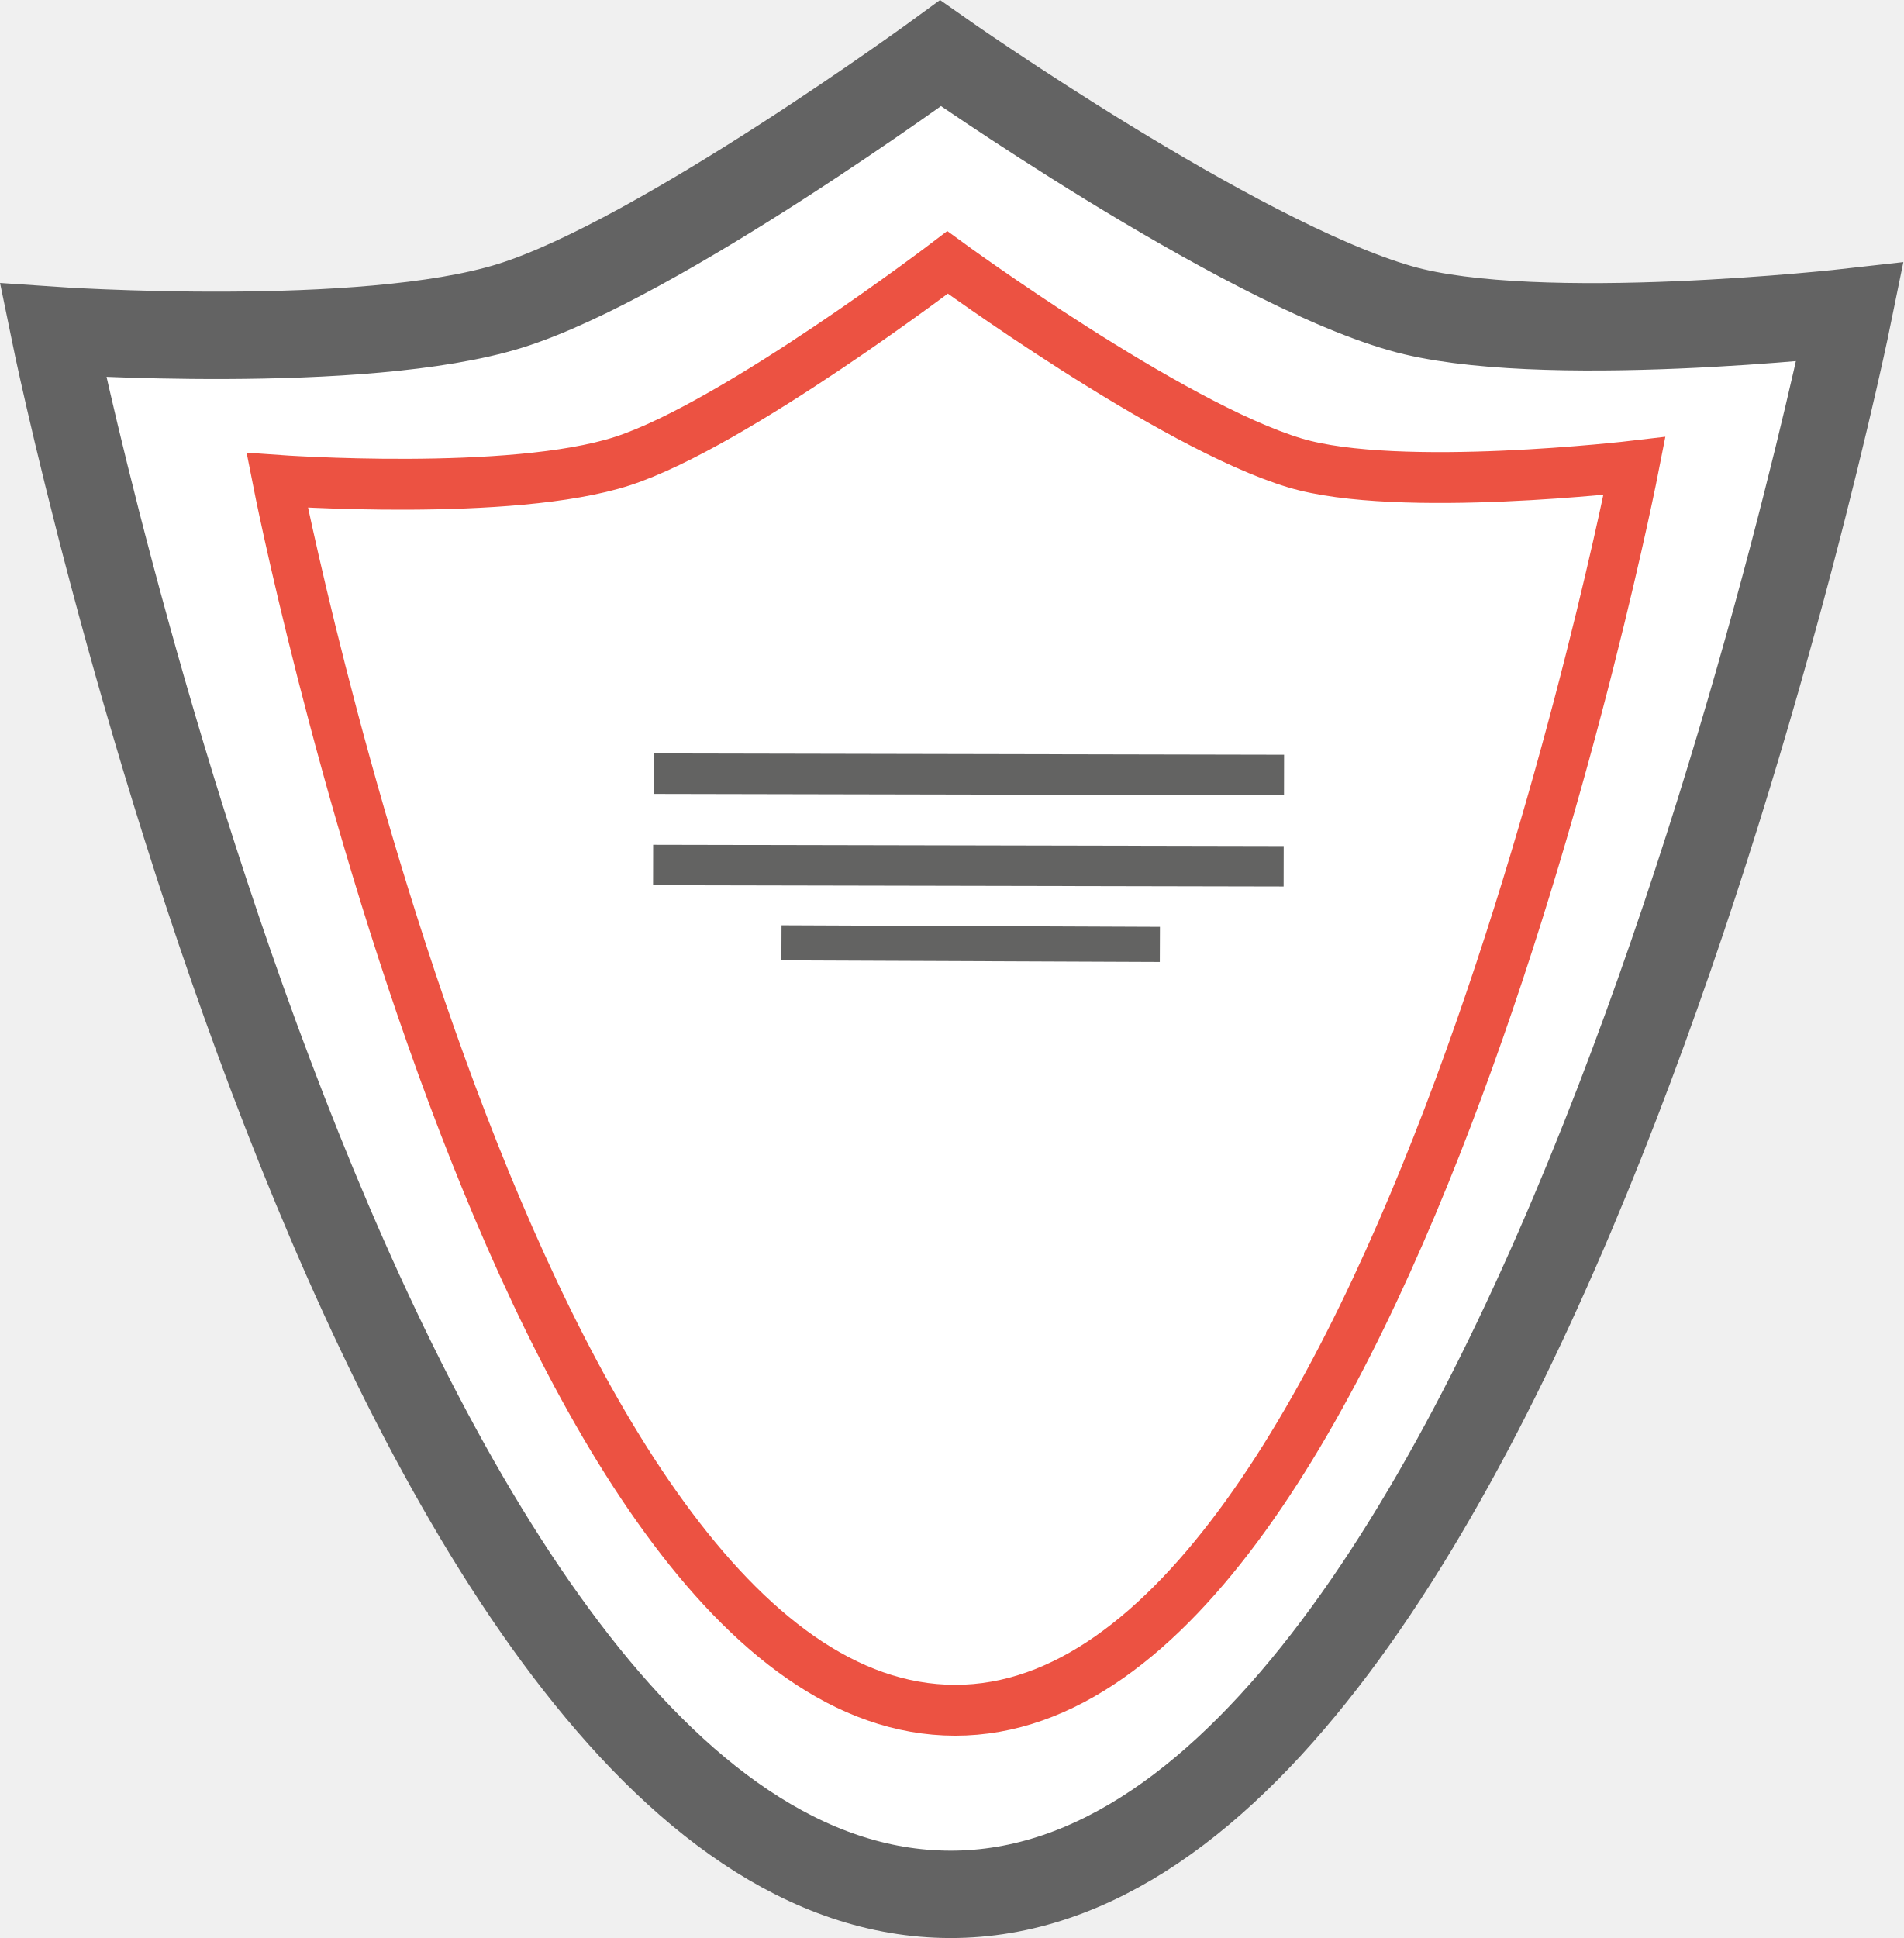
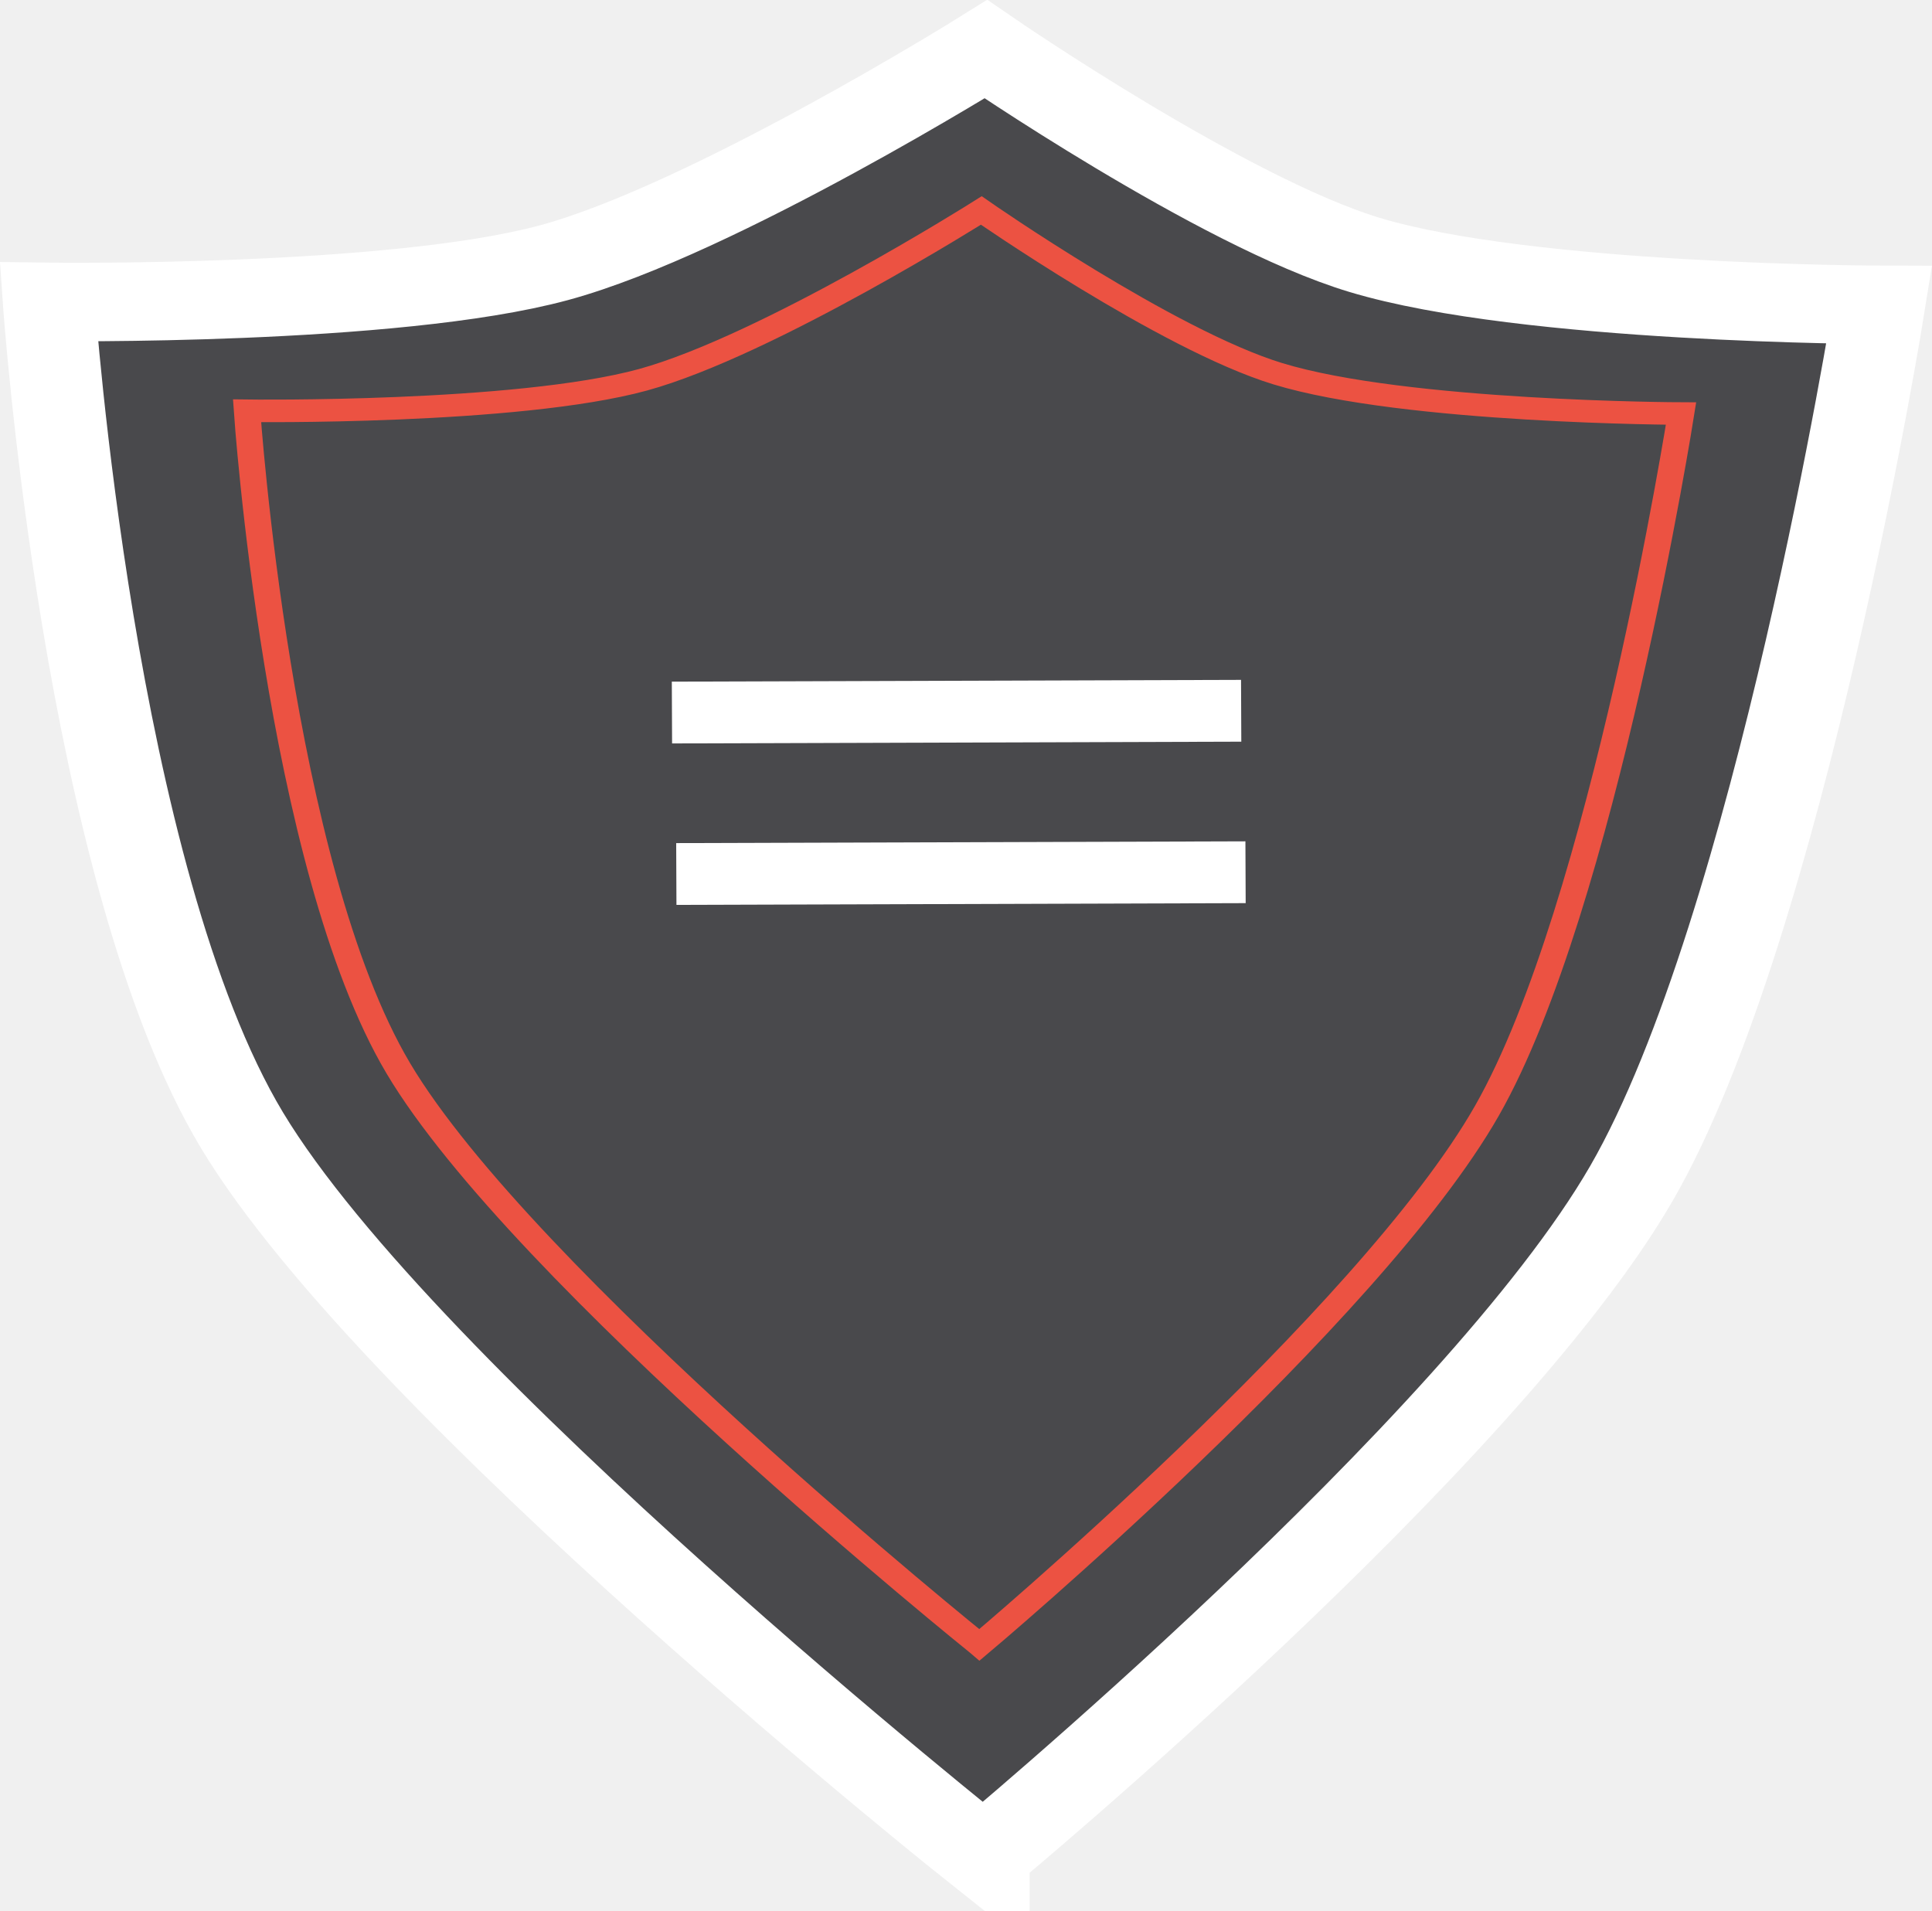
- <svg xmlns="http://www.w3.org/2000/svg" width="10.346mm" height="10.535mm" viewBox="0 0 10.346 10.535" version="1.1" id="svg23393">
+ <svg xmlns="http://www.w3.org/2000/svg" width="10.649mm" height="10.533mm" viewBox="0 0 10.649 10.533" version="1.1" id="svg23393">
  <defs id="defs23390" />
-   <g id="layer1" transform="translate(-3.670545,-2.547675)">
-     <g id="g27567" transform="matrix(0.5179772,0,0,0.5348972,1.748751,1.199084)">
-       <path style="fill:#ffffff;fill-opacity:1;stroke:#636363;stroke-width:0.888;stroke-dasharray:none;stroke-opacity:1" d="m 4.266,5.879 c 0,0 3.348,15.886 9.417,15.894 6.068,0.008 9.441,-16.08 9.441,-16.08 0,0 -3.283,0.361 -4.717,-0.039 -1.733,-0.484 -4.827,-2.592 -4.827,-2.592 0,0 -2.955,2.095 -4.516,2.567 C 7.52,6.096 4.266,5.879 4.266,5.879 Z" id="path25199" />
-       <path style="fill:#ffffff;fill-opacity:1;stroke:#ec5242;stroke-width:0.517;stroke-dasharray:none;stroke-opacity:1" d="m 6.619,7.403 c 0,0 2.529,12.493 7.113,12.499 4.584,0.006 7.131,-12.645 7.131,-12.645 0,0 -2.479,0.284 -3.563,-0.031 -1.309,-0.381 -3.646,-2.038 -3.646,-2.038 0,0 -2.232,1.648 -3.411,2.019 C 9.078,7.574 6.619,7.403 6.619,7.403 Z" id="path25199-8" />
-       <path style="fill:#ffffff;fill-opacity:1;stroke:#636362;stroke-width:0.411;stroke-dasharray:none;stroke-opacity:1" d="m 10.572,10.384 6.613,0.013" id="path27299" />
-       <path style="fill:#ffffff;fill-opacity:1;stroke:#636362;stroke-width:0.411;stroke-dasharray:none;stroke-opacity:1" d="m 10.564,11.312 6.617,0.013" id="path27299-7" />
-       <path style="fill:#ffffff;fill-opacity:1;stroke:#636362;stroke-width:0.357;stroke-dasharray:none;stroke-opacity:1" d="m 11.911,12.103 3.971,0.016" id="path27299-9" />
+   <g id="layer1" transform="translate(-17.98086,-10.30727)">
+     <g id="g14310" transform="matrix(1.268702,0,0,1.081463,-4.859209,-0.8135743)">
+       <path style="fill:#49494c;stroke:#ffffff;stroke-width:0.4;fill-opacity:1" d="m 22.276,19.746 c 0,0 -2.535,-2.362 -3.222,-3.702 -0.667,-1.301 -0.839,-4.222 -0.839,-4.222 0,0 1.495,0.023 2.195,-0.2 0.689,-0.219 1.876,-1.088 1.876,-1.088 0,0 1.031,0.831 1.644,1.048 0.707,0.251 2.237,0.255 2.237,0.255 0,0 -0.432,3.168 -1.076,4.477 -0.653,1.327 -2.815,3.431 -2.815,3.431 z" id="path12681" />
+       <path style="fill:#49494c;stroke:#ec5242;stroke-width:0.115;stroke-dasharray:none;stroke-opacity:1;fill-opacity:1" d="m 22.257,18.666 c 0,0 -1.986,-1.875 -2.524,-2.938 -0.523,-1.033 -0.657,-3.351 -0.657,-3.351 0,0 1.171,0.018 1.72,-0.158 0.54,-0.174 1.47,-0.863 1.47,-0.863 0,0 0.808,0.66 1.288,0.832 0.554,0.199 1.752,0.203 1.752,0.203 0,0 -0.338,2.514 -0.843,3.553 -0.511,1.053 -2.205,2.723 -2.205,2.723 z" id="path12681-7" />
+       <path style="fill:#272a31;stroke:#ffffff;stroke-width:0.315;stroke-dasharray:none;stroke-opacity:1" d="m 20.922,13.915 2.473,-0.009" id="path14258" />
+       <path style="fill:#272a31;stroke:#ffffff;stroke-width:0.315;stroke-dasharray:none;stroke-opacity:1" d="m 20.941,14.738 2.473,-0.009" id="path14258-5" />
    </g>
  </g>
</svg>
